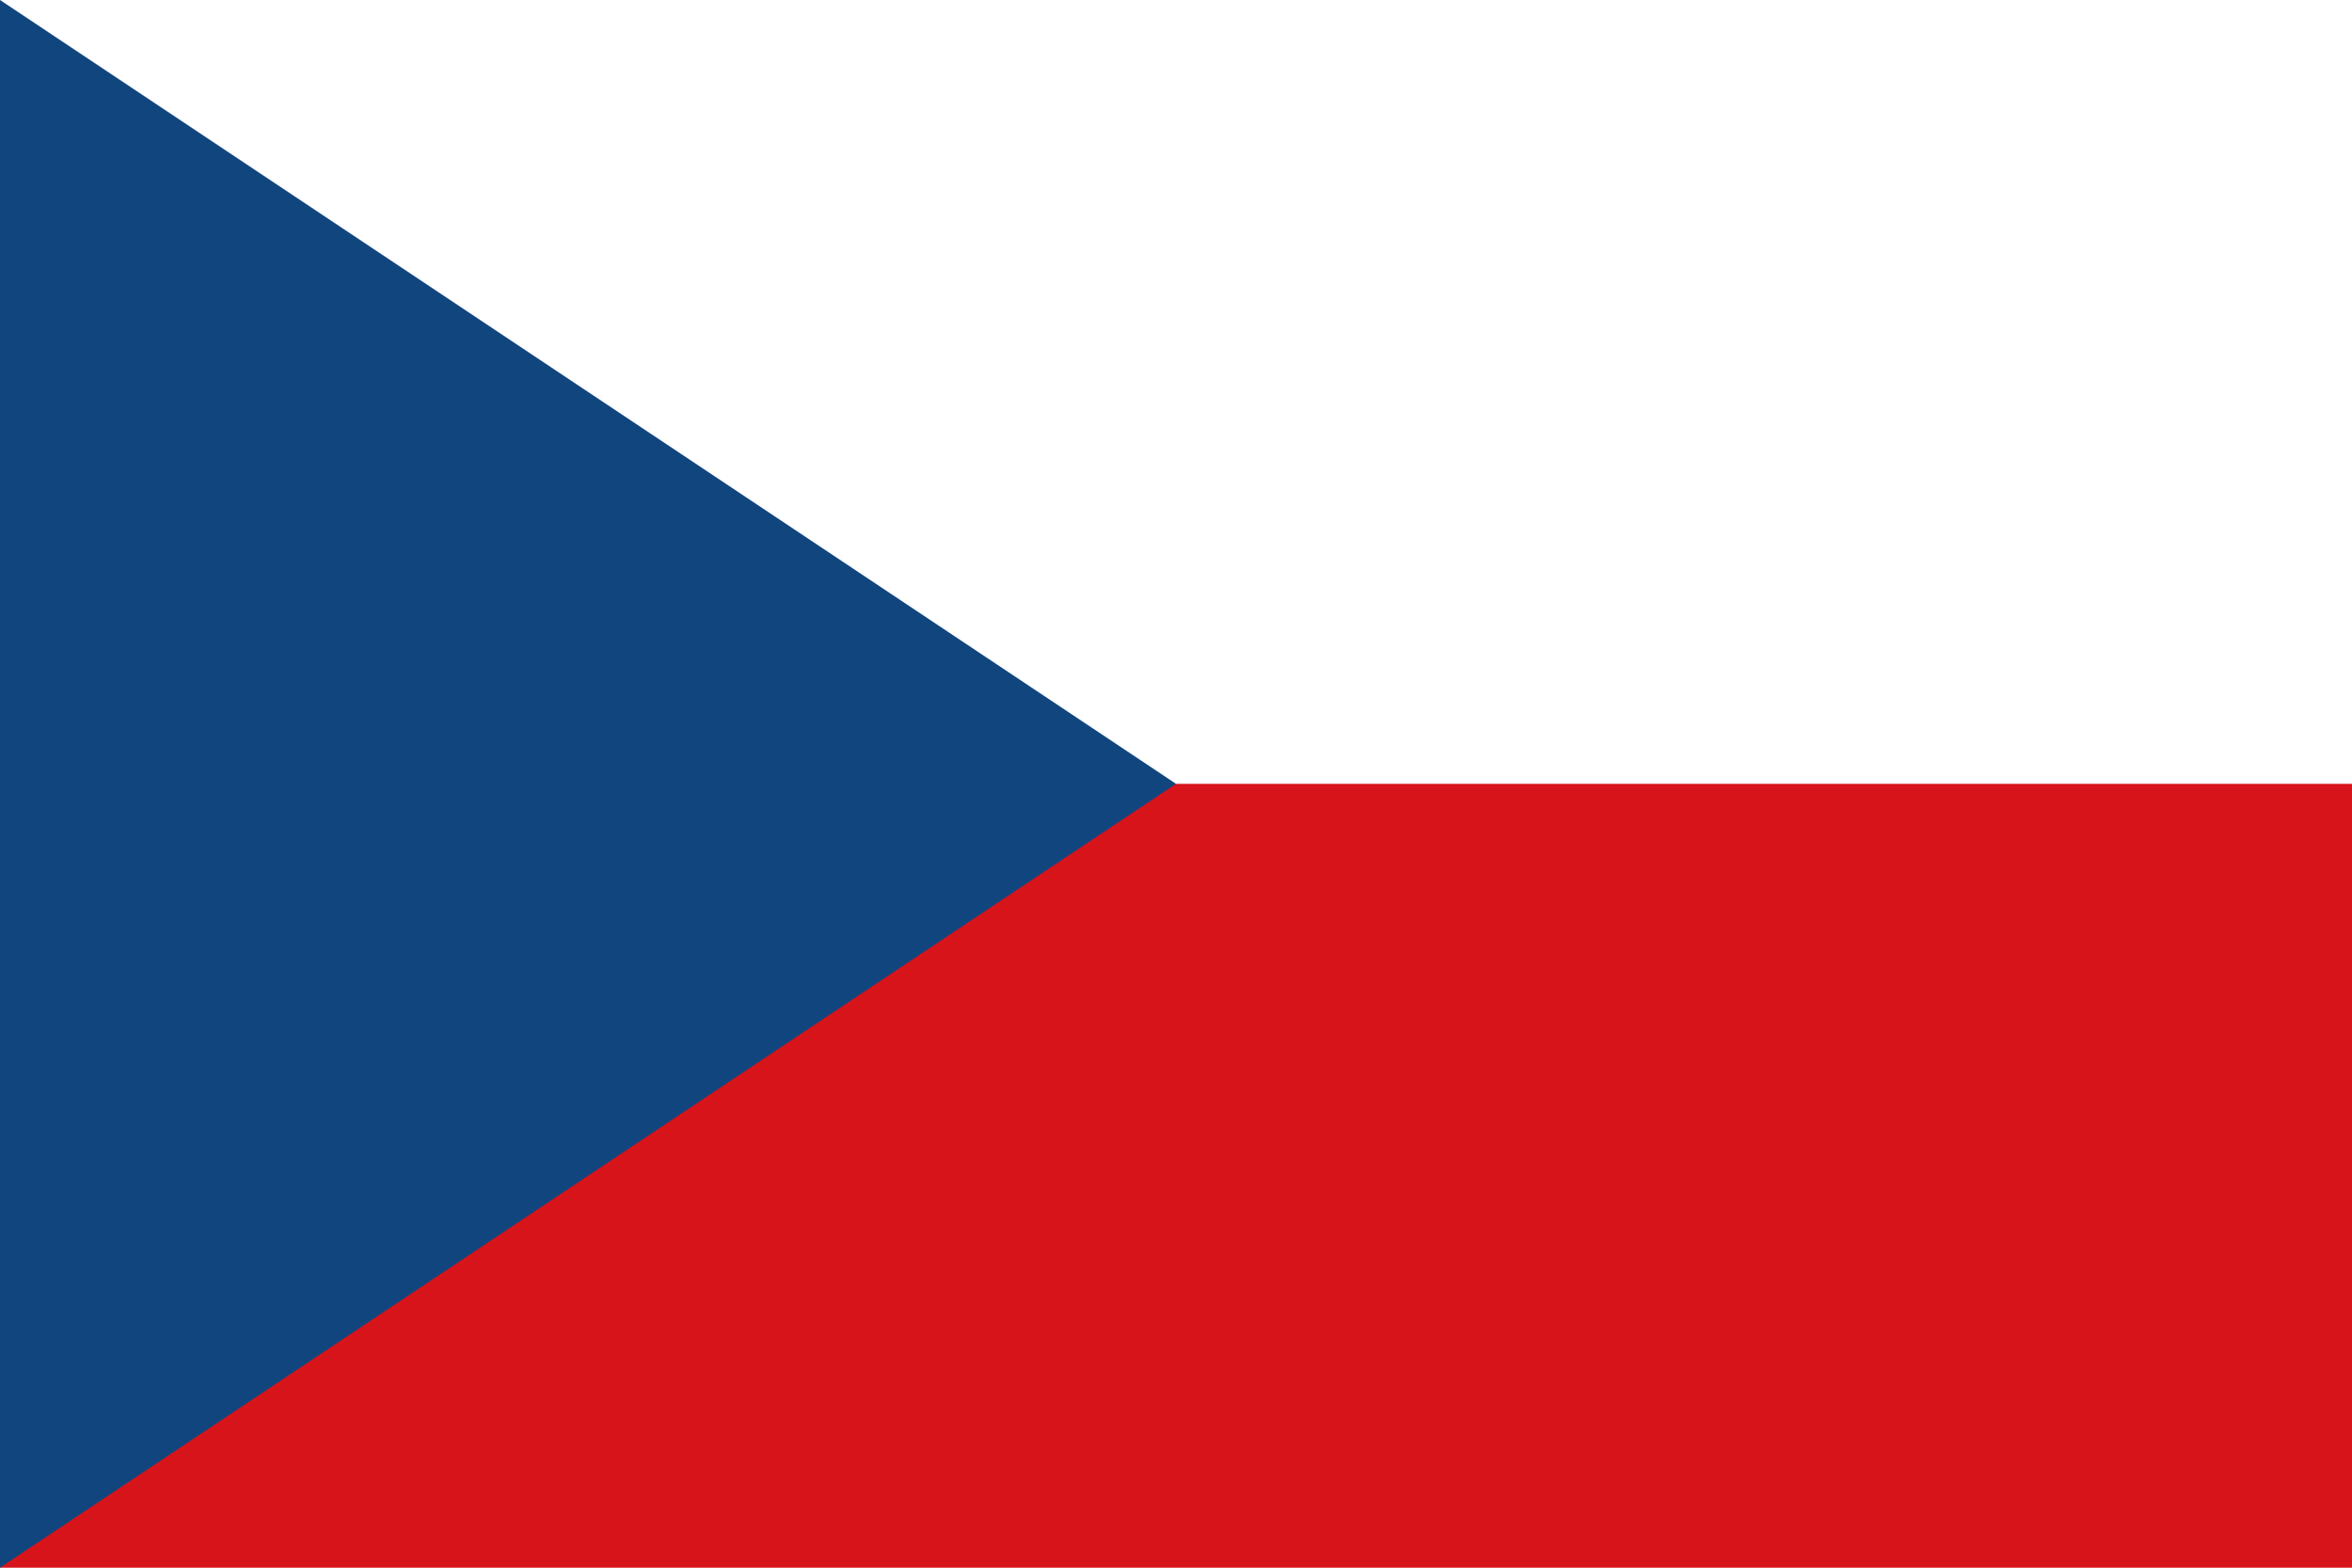
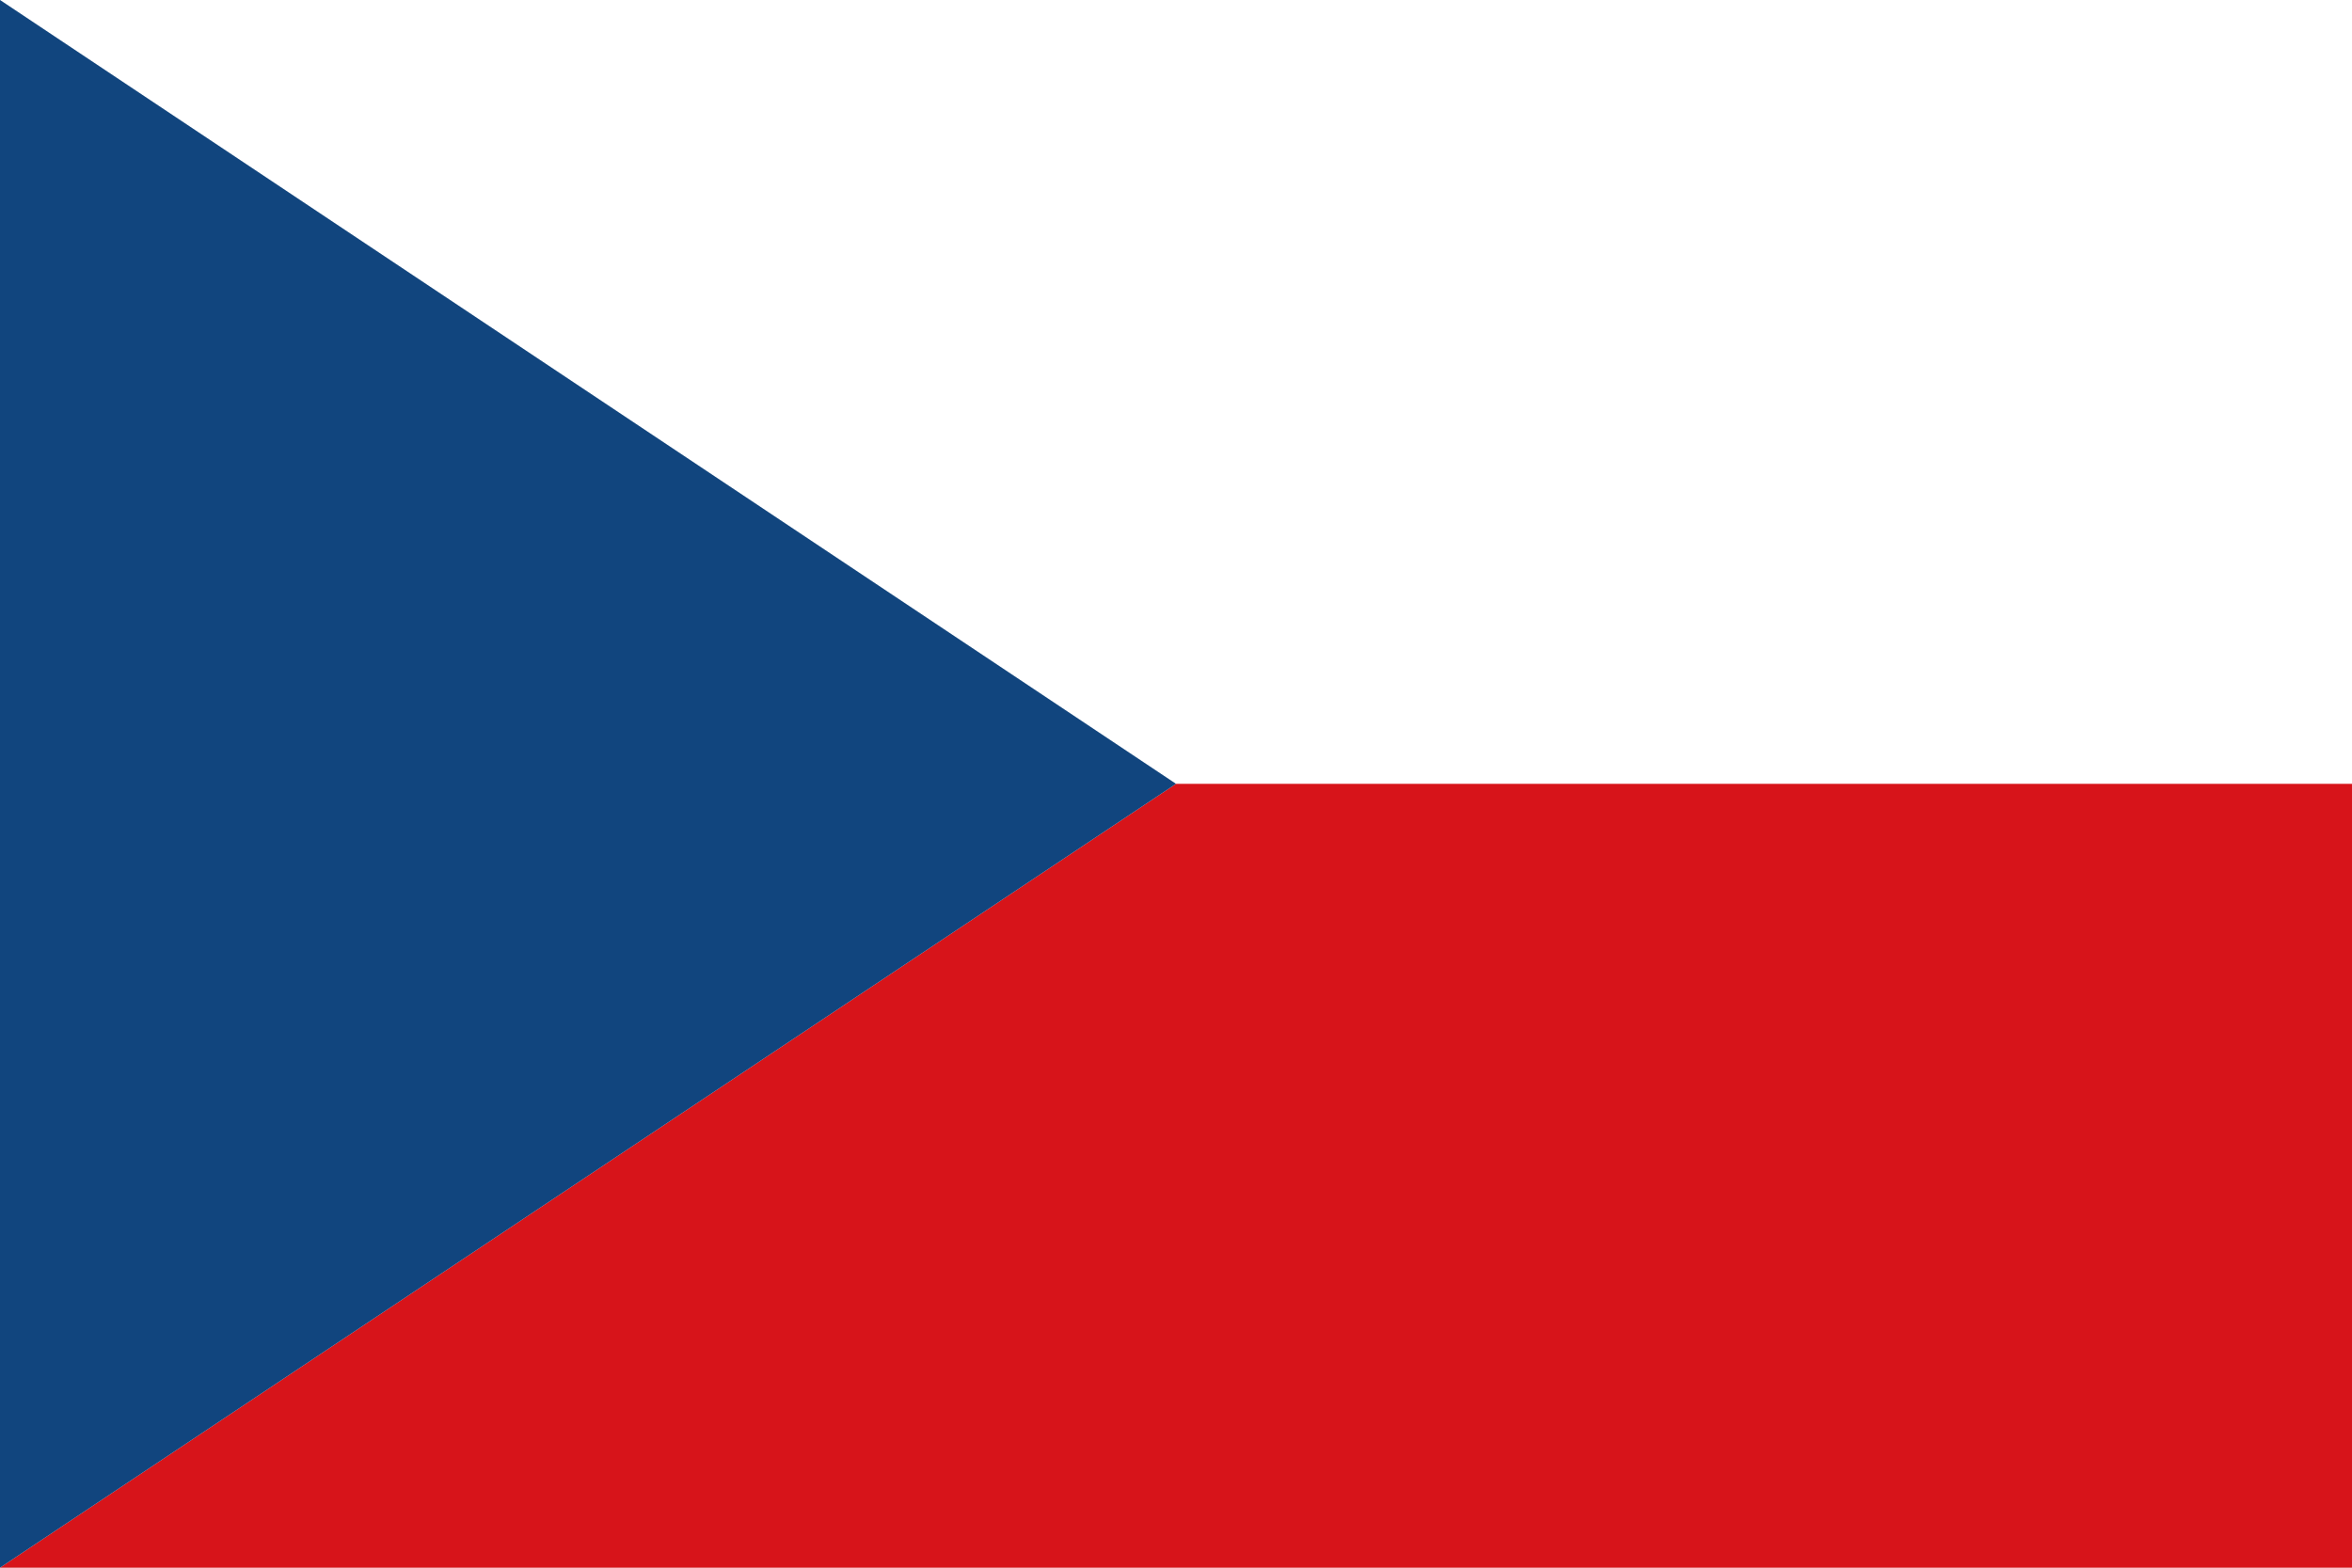
<svg xmlns="http://www.w3.org/2000/svg" version="1.0" width="900" height="600">
-   <rect width="900" height="600" fill="#d7141a" />
-   <rect width="900" height="300" fill="#fff" />
+   <path d="M0 0 L900 0 L900 300 L450 300 z" fill="#fff" />
+   <path d="M0 600 L900 600 L900 300 L450 300 z" fill="#d7141a" />
  <path d="M 450,300 0,0 V 600 z" fill="#11457e" />
</svg>
